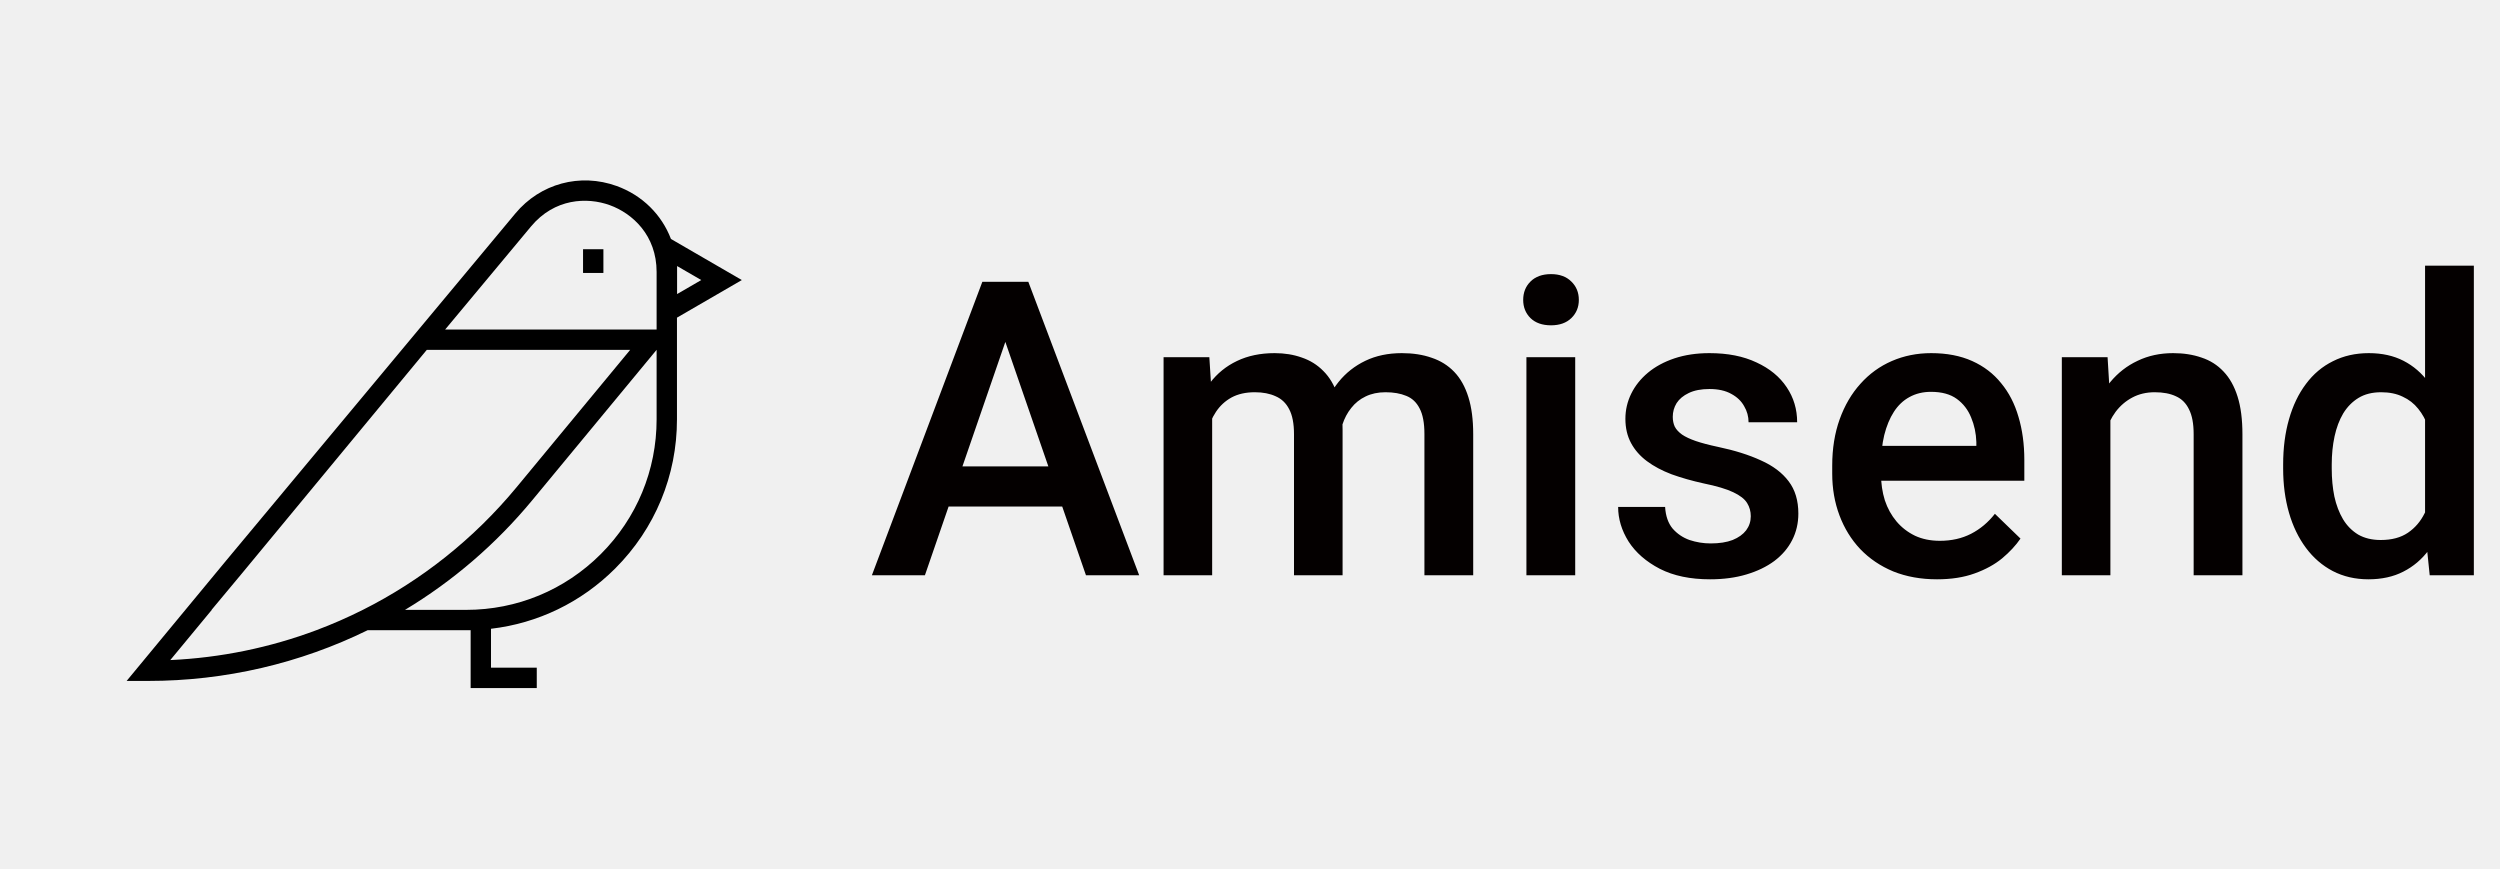
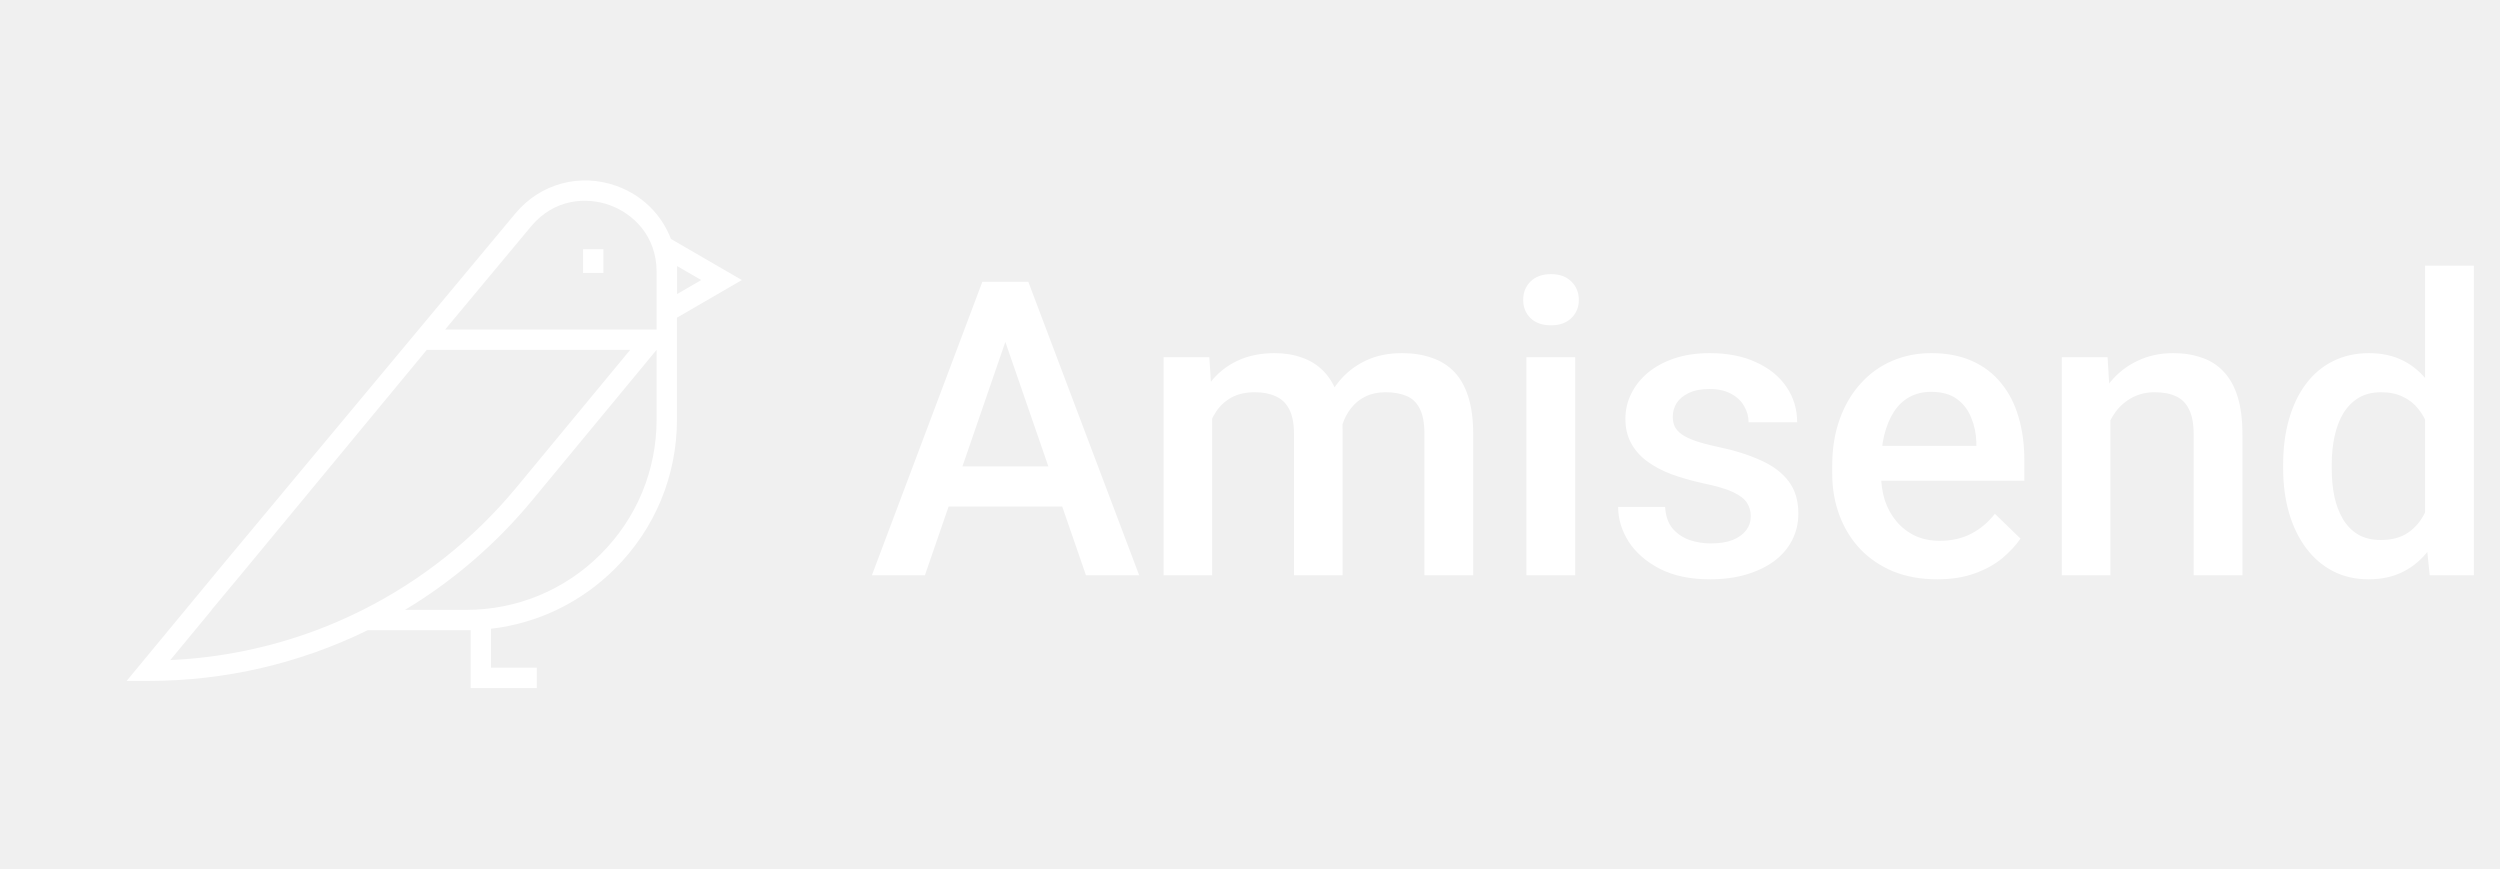
<svg xmlns="http://www.w3.org/2000/svg" width="3155" height="1096" viewBox="0 0 3155 1096" fill="none">
-   <path d="M761.493 314.52H735.806V344.463H761.493V314.52Z" fill="black" />
-   <path d="M846.731 301.561C835.086 270.993 810.715 246.493 778.259 234.743C732.04 218.019 681.856 231.605 650.401 269.361L528.343 415.855L285.671 707.111L212.738 795.319L159.809 859.333H187.093C284.56 859.333 378.944 837.006 463.953 795.337L588.203 795.345C588.212 795.345 588.214 795.345 588.223 795.345C590.136 795.345 592.041 795.315 593.949 795.277V868.315H677.401V842.627H619.636V793.508C678.82 786.59 733.603 760.187 776.384 717.411C826.648 667.15 854.33 600.321 854.33 529.235V400.888L936.192 353.428L846.731 301.561ZM457.889 769.649C438.796 779.239 419.207 787.825 399.184 795.332C340.736 817.239 278.658 830.109 214.902 833.014L246.067 795.324L267.304 769.638H267.011L305.273 723.718L538.582 441.543H540.375H795.253L651.992 614.809C597.851 680.289 531.633 732.599 457.889 769.649ZM828.643 529.235C828.643 593.456 803.632 653.837 758.22 699.246C712.809 744.653 652.443 769.66 588.225 769.658C588.22 769.658 588.21 769.658 588.205 769.658L511.098 769.653C571.322 733.415 625.748 686.863 671.788 631.178L828.64 441.472V529.235H828.643ZM828.643 415.855H561.777L670.134 285.806C699.811 250.186 740.935 248.55 769.514 258.9C798.1 269.246 828.643 296.824 828.643 343.185V415.855ZM854.48 335.747L884.975 353.428L854.48 371.107V335.747Z" fill="black" />
-   <path d="M1277.89 404.954L1167.23 726H1100.32L1239.73 355.602H1282.47L1277.89 404.954ZM1370.49 726L1259.58 404.954L1254.74 355.602H1297.73L1437.65 726H1370.49ZM1365.15 588.627V639.251H1163.67V588.627H1365.15ZM1529.74 506.712V726H1468.43V450.745H1526.18L1529.74 506.712ZM1519.82 578.197L1498.96 577.942C1498.96 558.948 1501.34 541.394 1506.08 525.283C1510.83 509.171 1517.79 495.179 1526.94 483.308C1536.1 471.266 1547.47 462.023 1561.03 455.579C1574.77 448.964 1590.63 445.657 1608.6 445.657C1621.16 445.657 1632.6 447.523 1642.95 451.254C1653.46 454.815 1662.54 460.497 1670.17 468.298C1677.97 476.1 1683.91 486.106 1687.98 498.317C1692.22 510.528 1694.34 525.283 1694.34 542.582V726H1633.03V547.924C1633.03 534.526 1630.99 524.011 1626.92 516.379C1623.02 508.747 1617.34 503.32 1609.88 500.098C1602.58 496.706 1593.85 495.01 1583.67 495.01C1572.14 495.01 1562.31 497.215 1554.16 501.624C1546.19 506.034 1539.66 512.054 1534.58 519.686C1529.49 527.318 1525.76 536.137 1523.38 546.143C1521.01 556.149 1519.82 566.834 1519.82 578.197ZM1690.52 561.916L1661.77 568.275C1661.77 551.655 1664.06 535.967 1668.64 521.212C1673.39 506.288 1680.26 493.229 1689.25 482.036C1698.41 470.673 1709.68 461.769 1723.08 455.324C1736.48 448.88 1751.83 445.657 1769.13 445.657C1783.2 445.657 1795.75 447.608 1806.78 451.508C1817.97 455.239 1827.47 461.175 1835.27 469.316C1843.07 477.457 1849.01 488.056 1853.08 501.115C1857.15 514.005 1859.18 529.607 1859.18 547.924V726H1797.62V547.669C1797.62 533.763 1795.58 522.993 1791.51 515.361C1787.61 507.729 1782.02 502.472 1774.72 499.589C1767.43 496.536 1758.7 495.01 1748.52 495.01C1739.02 495.01 1730.63 496.791 1723.34 500.352C1716.21 503.744 1710.19 508.577 1705.27 514.853C1700.36 520.958 1696.63 527.996 1694.08 535.967C1691.71 543.938 1690.52 552.588 1690.52 561.916ZM1987.91 450.745V726H1926.34V450.745H1987.91ZM1922.27 378.497C1922.27 369.169 1925.33 361.453 1931.43 355.347C1937.71 349.072 1946.36 345.935 1957.38 345.935C1968.23 345.935 1976.8 349.072 1983.07 355.347C1989.35 361.453 1992.49 369.169 1992.49 378.497C1992.49 387.655 1989.35 395.287 1983.07 401.393C1976.8 407.498 1968.23 410.551 1957.38 410.551C1946.36 410.551 1937.71 407.498 1931.43 401.393C1925.33 395.287 1922.27 387.655 1922.27 378.497ZM2209.48 651.462C2209.48 645.357 2207.96 639.845 2204.91 634.927C2201.85 629.839 2196 625.26 2187.35 621.189C2178.87 617.119 2166.32 613.388 2149.7 609.996C2135.12 606.774 2121.72 602.958 2109.51 598.548C2097.47 593.969 2087.12 588.457 2078.47 582.013C2069.82 575.568 2063.12 567.936 2058.37 559.117C2053.63 550.298 2051.25 540.122 2051.25 528.59C2051.25 517.396 2053.71 506.797 2058.63 496.791C2063.55 486.784 2070.59 477.965 2079.74 470.333C2088.9 462.702 2100.01 456.681 2113.07 452.271C2126.3 447.862 2141.05 445.657 2157.33 445.657C2180.4 445.657 2200.16 449.558 2216.61 457.359C2233.23 464.991 2245.95 475.421 2254.77 488.65C2263.59 501.709 2268 516.464 2268 532.915H2206.69C2206.69 525.622 2204.82 518.838 2201.09 512.563C2197.53 506.118 2192.1 500.946 2184.81 497.045C2177.52 492.975 2168.36 490.939 2157.33 490.939C2146.82 490.939 2138.08 492.635 2131.13 496.027C2124.35 499.25 2119.26 503.49 2115.87 508.747C2112.65 514.005 2111.03 519.771 2111.03 526.046C2111.03 530.625 2111.88 534.78 2113.58 538.511C2115.44 542.073 2118.5 545.38 2122.74 548.433C2126.98 551.316 2132.74 554.029 2140.04 556.573C2147.5 559.117 2156.83 561.576 2168.02 563.951C2189.05 568.36 2207.11 574.042 2222.2 580.995C2237.47 587.779 2249.17 596.598 2257.31 607.452C2265.45 618.137 2269.52 631.704 2269.52 648.155C2269.52 660.366 2266.89 671.56 2261.64 681.735C2256.55 691.742 2249.09 700.476 2239.25 707.938C2229.41 715.231 2217.63 720.912 2203.89 724.982C2190.32 729.053 2175.06 731.088 2158.1 731.088C2133.17 731.088 2112.05 726.678 2094.75 717.859C2077.45 708.871 2064.31 697.423 2055.32 683.516C2046.5 669.44 2042.09 654.854 2042.09 639.76H2101.37C2102.05 651.123 2105.18 660.197 2110.78 666.98C2116.55 673.595 2123.67 678.428 2132.15 681.481C2140.8 684.364 2149.7 685.806 2158.86 685.806C2169.88 685.806 2179.13 684.364 2186.59 681.481C2194.05 678.428 2199.73 674.358 2203.63 669.27C2207.53 664.013 2209.48 658.077 2209.48 651.462ZM2444.55 731.088C2424.19 731.088 2405.79 727.781 2389.34 721.167C2373.06 714.383 2359.15 704.97 2347.62 692.929C2336.26 680.887 2327.52 666.726 2321.42 650.445C2315.31 634.164 2312.26 616.61 2312.26 597.785V587.609C2312.26 566.071 2315.4 546.567 2321.67 529.099C2327.95 511.63 2336.68 496.706 2347.88 484.325C2359.07 471.775 2372.3 462.193 2387.56 455.579C2402.82 448.964 2419.36 445.657 2437.17 445.657C2456.84 445.657 2474.06 448.964 2488.81 455.579C2503.56 462.193 2515.78 471.521 2525.44 483.562C2535.28 495.434 2542.57 509.595 2547.32 526.046C2552.24 542.497 2554.7 560.644 2554.7 580.486V606.689H2342.02V562.679H2494.15V557.845C2493.81 546.821 2491.61 536.476 2487.54 526.809C2483.64 517.142 2477.62 509.341 2469.48 503.405C2461.34 497.469 2450.48 494.501 2436.91 494.501C2426.74 494.501 2417.66 496.706 2409.69 501.115C2401.89 505.355 2395.36 511.545 2390.1 519.686C2384.85 527.827 2380.78 537.663 2377.89 549.196C2375.18 560.559 2373.82 573.363 2373.82 587.609V597.785C2373.82 609.826 2375.43 621.02 2378.66 631.365C2382.05 641.541 2386.97 650.445 2393.41 658.077C2399.86 665.708 2407.66 671.729 2416.82 676.139C2425.97 680.379 2436.4 682.499 2448.11 682.499C2462.86 682.499 2476.01 679.531 2487.54 673.595C2499.07 667.659 2509.08 659.264 2517.56 648.41L2549.86 679.7C2543.93 688.35 2536.21 696.66 2526.71 704.631C2517.22 712.432 2505.6 718.792 2491.86 723.71C2478.3 728.629 2462.52 731.088 2444.55 731.088ZM2663.32 509.51V726H2602.02V450.745H2659.76L2663.32 509.51ZM2652.39 578.197L2632.54 577.942C2632.71 558.439 2635.43 540.546 2640.68 524.265C2646.11 507.984 2653.57 493.992 2663.07 482.29C2672.74 470.588 2684.27 461.599 2697.67 455.324C2711.07 448.88 2725.99 445.657 2742.44 445.657C2755.67 445.657 2767.63 447.523 2778.31 451.254C2789.17 454.815 2798.41 460.667 2806.04 468.807C2813.84 476.948 2819.78 487.548 2823.85 500.606C2827.92 513.496 2829.95 529.353 2829.95 548.178V726H2768.39V547.924C2768.39 534.695 2766.44 524.265 2762.54 516.633C2758.81 508.832 2753.3 503.32 2746 500.098C2738.88 496.706 2729.98 495.01 2719.29 495.01C2708.78 495.01 2699.36 497.215 2691.05 501.624C2682.74 506.034 2675.71 512.054 2669.94 519.686C2664.34 527.318 2660.02 536.137 2656.96 546.143C2653.91 556.149 2652.39 566.834 2652.39 578.197ZM3060.43 669.016V335.25H3122V726H3066.29L3060.43 669.016ZM2881.34 591.425V586.083C2881.34 565.223 2883.8 546.228 2888.72 529.099C2893.64 511.8 2900.76 496.96 2910.09 484.58C2919.42 472.029 2930.78 462.447 2944.18 455.833C2957.57 449.049 2972.67 445.657 2989.46 445.657C3006.08 445.657 3020.66 448.88 3033.21 455.324C3045.76 461.769 3056.45 471.012 3065.27 483.053C3074.09 494.925 3081.13 509.171 3086.38 525.792C3091.64 542.242 3095.37 560.559 3097.58 580.741V597.785C3095.37 617.458 3091.64 635.436 3086.38 651.717C3081.13 667.998 3074.09 682.075 3065.27 693.946C3056.45 705.818 3045.68 714.976 3032.96 721.421C3020.41 727.866 3005.74 731.088 2988.95 731.088C2972.33 731.088 2957.32 727.611 2943.92 720.658C2930.69 713.704 2919.42 703.952 2910.09 691.402C2900.76 678.852 2893.64 664.097 2888.72 647.138C2883.8 630.008 2881.34 611.438 2881.34 591.425ZM2942.65 586.083V591.425C2942.65 603.975 2943.75 615.678 2945.96 626.532C2948.33 637.386 2951.98 646.968 2956.9 655.278C2961.81 663.419 2968.17 669.864 2975.98 674.612C2983.95 679.191 2993.44 681.481 3004.47 681.481C3018.37 681.481 3029.82 678.428 3038.81 672.323C3047.8 666.217 3054.84 657.992 3059.93 647.646C3065.18 637.132 3068.74 625.429 3070.61 612.54V566.495C3069.59 556.488 3067.47 547.161 3064.25 538.511C3061.2 529.862 3057.04 522.315 3051.79 515.87C3046.53 509.256 3040 504.168 3032.2 500.606C3024.56 496.875 3015.49 495.01 3004.98 495.01C2993.78 495.01 2984.29 497.384 2976.48 502.133C2968.68 506.882 2962.24 513.411 2957.15 521.721C2952.23 530.031 2948.59 539.698 2946.21 550.722C2943.84 561.746 2942.65 573.533 2942.65 586.083Z" fill="#040000" />
+   <path d="M761.493 314.52H735.806V344.463H761.493V314.52Z" fill="white" />
+   <path d="M846.731 301.561C835.086 270.993 810.715 246.493 778.258 234.743C732.04 218.019 681.855 231.605 650.401 269.361L528.343 415.855L285.671 707.111L212.737 795.319L159.808 859.333H187.093C284.56 859.333 378.944 837.006 463.953 795.337L588.203 795.345C588.212 795.345 588.214 795.345 588.222 795.345C590.136 795.345 592.041 795.315 593.949 795.277V868.315H677.401V842.627H619.636V793.508C678.82 786.59 733.603 760.187 776.383 717.411C826.647 667.15 854.33 600.321 854.33 529.235V400.888L936.192 353.428L846.731 301.561ZM457.888 769.649C438.796 779.239 419.207 787.825 399.184 795.332C340.736 817.239 278.658 830.109 214.902 833.014L246.067 795.324L267.304 769.638H267.011L305.272 723.718L538.581 441.543H540.375H795.253L651.992 614.809C597.851 680.289 531.633 732.599 457.888 769.649ZM828.642 529.235C828.642 593.456 803.631 653.837 758.22 699.246C712.809 744.653 652.443 769.66 588.224 769.658C588.22 769.658 588.21 769.658 588.205 769.658L511.098 769.653C571.322 733.415 625.748 686.863 671.788 631.178L828.64 441.472V529.235H828.642ZM828.642 415.855H561.777L670.133 285.806C699.811 250.186 740.934 248.55 769.514 258.9C798.1 269.246 828.642 296.824 828.642 343.185V415.855ZM854.48 335.747L884.975 353.428L854.48 371.107V335.747Z" fill="white" />
+   <path d="M1277.89 404.954L1167.23 726H1100.32L1239.73 355.602H1282.47L1277.89 404.954ZM1370.49 726L1259.58 404.954L1254.74 355.602H1297.73L1437.65 726H1370.49ZM1365.15 588.627V639.251H1163.67V588.627H1365.15ZM1529.74 506.712V726H1468.43V450.745H1526.18L1529.74 506.712ZM1519.82 578.197L1498.96 577.942C1498.96 558.948 1501.34 541.394 1506.08 525.283C1510.83 509.171 1517.79 495.179 1526.94 483.308C1536.1 471.266 1547.47 462.023 1561.03 455.579C1574.77 448.964 1590.63 445.657 1608.6 445.657C1621.16 445.657 1632.6 447.523 1642.95 451.254C1653.46 454.815 1662.54 460.497 1670.17 468.298C1677.97 476.1 1683.91 486.106 1687.98 498.317C1692.22 510.528 1694.34 525.283 1694.34 542.582V726H1633.03V547.924C1633.03 534.526 1630.99 524.011 1626.92 516.379C1623.02 508.747 1617.34 503.32 1609.88 500.098C1602.58 496.706 1593.85 495.01 1583.67 495.01C1572.14 495.01 1562.31 497.215 1554.16 501.624C1546.19 506.034 1539.66 512.054 1534.58 519.686C1529.49 527.318 1525.76 536.137 1523.38 546.143C1521.01 556.149 1519.82 566.834 1519.82 578.197ZM1690.52 561.916L1661.77 568.275C1661.77 551.655 1664.06 535.967 1668.64 521.212C1673.39 506.288 1680.26 493.229 1689.25 482.036C1698.41 470.673 1709.68 461.769 1723.08 455.324C1736.48 448.88 1751.83 445.657 1769.13 445.657C1783.2 445.657 1795.75 447.608 1806.78 451.508C1817.97 455.239 1827.47 461.175 1835.27 469.316C1843.07 477.457 1849.01 488.056 1853.08 501.115C1857.15 514.005 1859.18 529.607 1859.18 547.924V726H1797.62V547.669C1797.62 533.763 1795.58 522.993 1791.51 515.361C1787.61 507.729 1782.02 502.472 1774.72 499.589C1767.43 496.536 1758.7 495.01 1748.52 495.01C1739.02 495.01 1730.63 496.791 1723.34 500.352C1716.21 503.744 1710.19 508.577 1705.27 514.853C1700.36 520.958 1696.63 527.996 1694.08 535.967C1691.71 543.938 1690.52 552.588 1690.52 561.916ZM1987.91 450.745V726H1926.34V450.745H1987.91ZM1922.27 378.497C1922.27 369.169 1925.33 361.453 1931.43 355.347C1937.71 349.072 1946.36 345.935 1957.38 345.935C1968.23 345.935 1976.8 349.072 1983.07 355.347C1989.35 361.453 1992.49 369.169 1992.49 378.497C1992.49 387.655 1989.35 395.287 1983.07 401.393C1976.8 407.498 1968.23 410.551 1957.38 410.551C1946.36 410.551 1937.71 407.498 1931.43 401.393C1925.33 395.287 1922.27 387.655 1922.27 378.497ZM2209.48 651.462C2209.48 645.357 2207.96 639.845 2204.91 634.927C2201.85 629.839 2196 625.26 2187.35 621.189C2178.87 617.119 2166.32 613.388 2149.7 609.996C2135.12 606.774 2121.72 602.958 2109.51 598.548C2097.47 593.969 2087.12 588.457 2078.47 582.013C2069.82 575.568 2063.12 567.936 2058.37 559.117C2053.63 550.298 2051.25 540.122 2051.25 528.59C2051.25 517.396 2053.71 506.797 2058.63 496.791C2063.55 486.784 2070.59 477.965 2079.74 470.333C2088.9 462.702 2100.01 456.681 2113.07 452.271C2126.3 447.862 2141.05 445.657 2157.33 445.657C2180.4 445.657 2200.16 449.558 2216.61 457.359C2233.23 464.991 2245.95 475.421 2254.77 488.65C2263.59 501.709 2268 516.464 2268 532.915H2206.69C2206.69 525.622 2204.82 518.838 2201.09 512.563C2197.53 506.118 2192.1 500.946 2184.81 497.045C2177.52 492.975 2168.36 490.939 2157.33 490.939C2146.82 490.939 2138.08 492.635 2131.13 496.027C2124.35 499.25 2119.26 503.49 2115.87 508.747C2112.65 514.005 2111.03 519.771 2111.03 526.046C2111.03 530.625 2111.88 534.78 2113.58 538.511C2115.44 542.073 2118.5 545.38 2122.74 548.433C2126.98 551.316 2132.74 554.029 2140.04 556.573C2147.5 559.117 2156.83 561.576 2168.02 563.951C2189.05 568.36 2207.11 574.042 2222.2 580.995C2237.47 587.779 2249.17 596.598 2257.31 607.452C2265.45 618.137 2269.52 631.704 2269.52 648.155C2269.52 660.366 2266.89 671.56 2261.64 681.735C2256.55 691.742 2249.09 700.476 2239.25 707.938C2229.41 715.231 2217.63 720.912 2203.89 724.982C2190.32 729.053 2175.06 731.088 2158.1 731.088C2133.17 731.088 2112.05 726.678 2094.75 717.859C2077.45 708.871 2064.31 697.423 2055.32 683.516C2046.5 669.44 2042.09 654.854 2042.09 639.76H2101.37C2102.05 651.123 2105.18 660.197 2110.78 666.98C2116.55 673.595 2123.67 678.428 2132.15 681.481C2140.8 684.364 2149.7 685.806 2158.86 685.806C2169.88 685.806 2179.13 684.364 2186.59 681.481C2194.05 678.428 2199.73 674.358 2203.63 669.27C2207.53 664.013 2209.48 658.077 2209.48 651.462ZM2444.55 731.088C2424.19 731.088 2405.79 727.781 2389.34 721.167C2373.06 714.383 2359.15 704.97 2347.62 692.929C2336.26 680.887 2327.52 666.726 2321.42 650.445C2315.31 634.164 2312.26 616.61 2312.26 597.785V587.609C2312.26 566.071 2315.4 546.567 2321.67 529.099C2327.95 511.63 2336.68 496.706 2347.88 484.325C2359.07 471.775 2372.3 462.193 2387.56 455.579C2402.82 448.964 2419.36 445.657 2437.17 445.657C2456.84 445.657 2474.06 448.964 2488.81 455.579C2503.56 462.193 2515.78 471.521 2525.44 483.562C2535.28 495.434 2542.57 509.595 2547.32 526.046C2552.24 542.497 2554.7 560.644 2554.7 580.486V606.689H2342.02V562.679H2494.15V557.845C2493.81 546.821 2491.61 536.476 2487.54 526.809C2483.64 517.142 2477.62 509.341 2469.48 503.405C2461.34 497.469 2450.48 494.501 2436.91 494.501C2426.74 494.501 2417.66 496.706 2409.69 501.115C2401.89 505.355 2395.36 511.545 2390.1 519.686C2384.85 527.827 2380.78 537.663 2377.89 549.196C2375.18 560.559 2373.82 573.363 2373.82 587.609V597.785C2373.82 609.826 2375.43 621.02 2378.66 631.365C2382.05 641.541 2386.97 650.445 2393.41 658.077C2399.86 665.708 2407.66 671.729 2416.82 676.139C2425.97 680.379 2436.4 682.499 2448.11 682.499C2462.86 682.499 2476.01 679.531 2487.54 673.595C2499.07 667.659 2509.08 659.264 2517.56 648.41L2549.86 679.7C2543.93 688.35 2536.21 696.66 2526.71 704.631C2517.22 712.432 2505.6 718.792 2491.86 723.71C2478.3 728.629 2462.52 731.088 2444.55 731.088ZM2663.32 509.51V726H2602.02V450.745H2659.76L2663.32 509.51ZM2652.39 578.197L2632.54 577.942C2632.71 558.439 2635.43 540.546 2640.68 524.265C2646.11 507.984 2653.57 493.992 2663.07 482.29C2672.74 470.588 2684.27 461.599 2697.67 455.324C2711.07 448.88 2725.99 445.657 2742.44 445.657C2755.67 445.657 2767.63 447.523 2778.31 451.254C2789.17 454.815 2798.41 460.667 2806.04 468.807C2813.84 476.948 2819.78 487.548 2823.85 500.606C2827.92 513.496 2829.95 529.353 2829.95 548.178V726H2768.39V547.924C2768.39 534.695 2766.44 524.265 2762.54 516.633C2758.81 508.832 2753.3 503.32 2746 500.098C2738.88 496.706 2729.98 495.01 2719.29 495.01C2708.78 495.01 2699.36 497.215 2691.05 501.624C2682.74 506.034 2675.71 512.054 2669.94 519.686C2664.34 527.318 2660.02 536.137 2656.96 546.143C2653.91 556.149 2652.39 566.834 2652.39 578.197ZM3060.43 669.016V335.25H3122V726H3066.29L3060.43 669.016ZM2881.34 591.425V586.083C2881.34 565.223 2883.8 546.228 2888.72 529.099C2893.64 511.8 2900.76 496.96 2910.09 484.58C2919.42 472.029 2930.78 462.447 2944.18 455.833C2957.57 449.049 2972.67 445.657 2989.46 445.657C3006.08 445.657 3020.66 448.88 3033.21 455.324C3045.76 461.769 3056.45 471.012 3065.27 483.053C3074.09 494.925 3081.13 509.171 3086.38 525.792C3091.64 542.242 3095.37 560.559 3097.58 580.741V597.785C3095.37 617.458 3091.64 635.436 3086.38 651.717C3081.13 667.998 3074.09 682.075 3065.27 693.946C3056.45 705.818 3045.68 714.976 3032.96 721.421C3020.41 727.866 3005.74 731.088 2988.95 731.088C2972.33 731.088 2957.32 727.611 2943.92 720.658C2930.69 713.704 2919.42 703.952 2910.09 691.402C2900.76 678.852 2893.64 664.097 2888.72 647.138C2883.8 630.008 2881.34 611.438 2881.34 591.425ZM2942.65 586.083V591.425C2942.65 603.975 2943.75 615.678 2945.96 626.532C2948.33 637.386 2951.98 646.968 2956.9 655.278C2961.81 663.419 2968.17 669.864 2975.98 674.612C2983.95 679.191 2993.44 681.481 3004.47 681.481C3018.37 681.481 3029.82 678.428 3038.81 672.323C3047.8 666.217 3054.84 657.992 3059.93 647.646C3065.18 637.132 3068.74 625.429 3070.61 612.54V566.495C3069.59 556.488 3067.47 547.161 3064.25 538.511C3061.2 529.862 3057.04 522.315 3051.79 515.87C3046.53 509.256 3040 504.168 3032.2 500.606C3024.56 496.875 3015.49 495.01 3004.98 495.01C2993.78 495.01 2984.29 497.384 2976.48 502.133C2968.68 506.882 2962.24 513.411 2957.15 521.721C2952.23 530.031 2948.59 539.698 2946.21 550.722C2943.84 561.746 2942.65 573.533 2942.65 586.083Z" fill="white" />
</svg>
